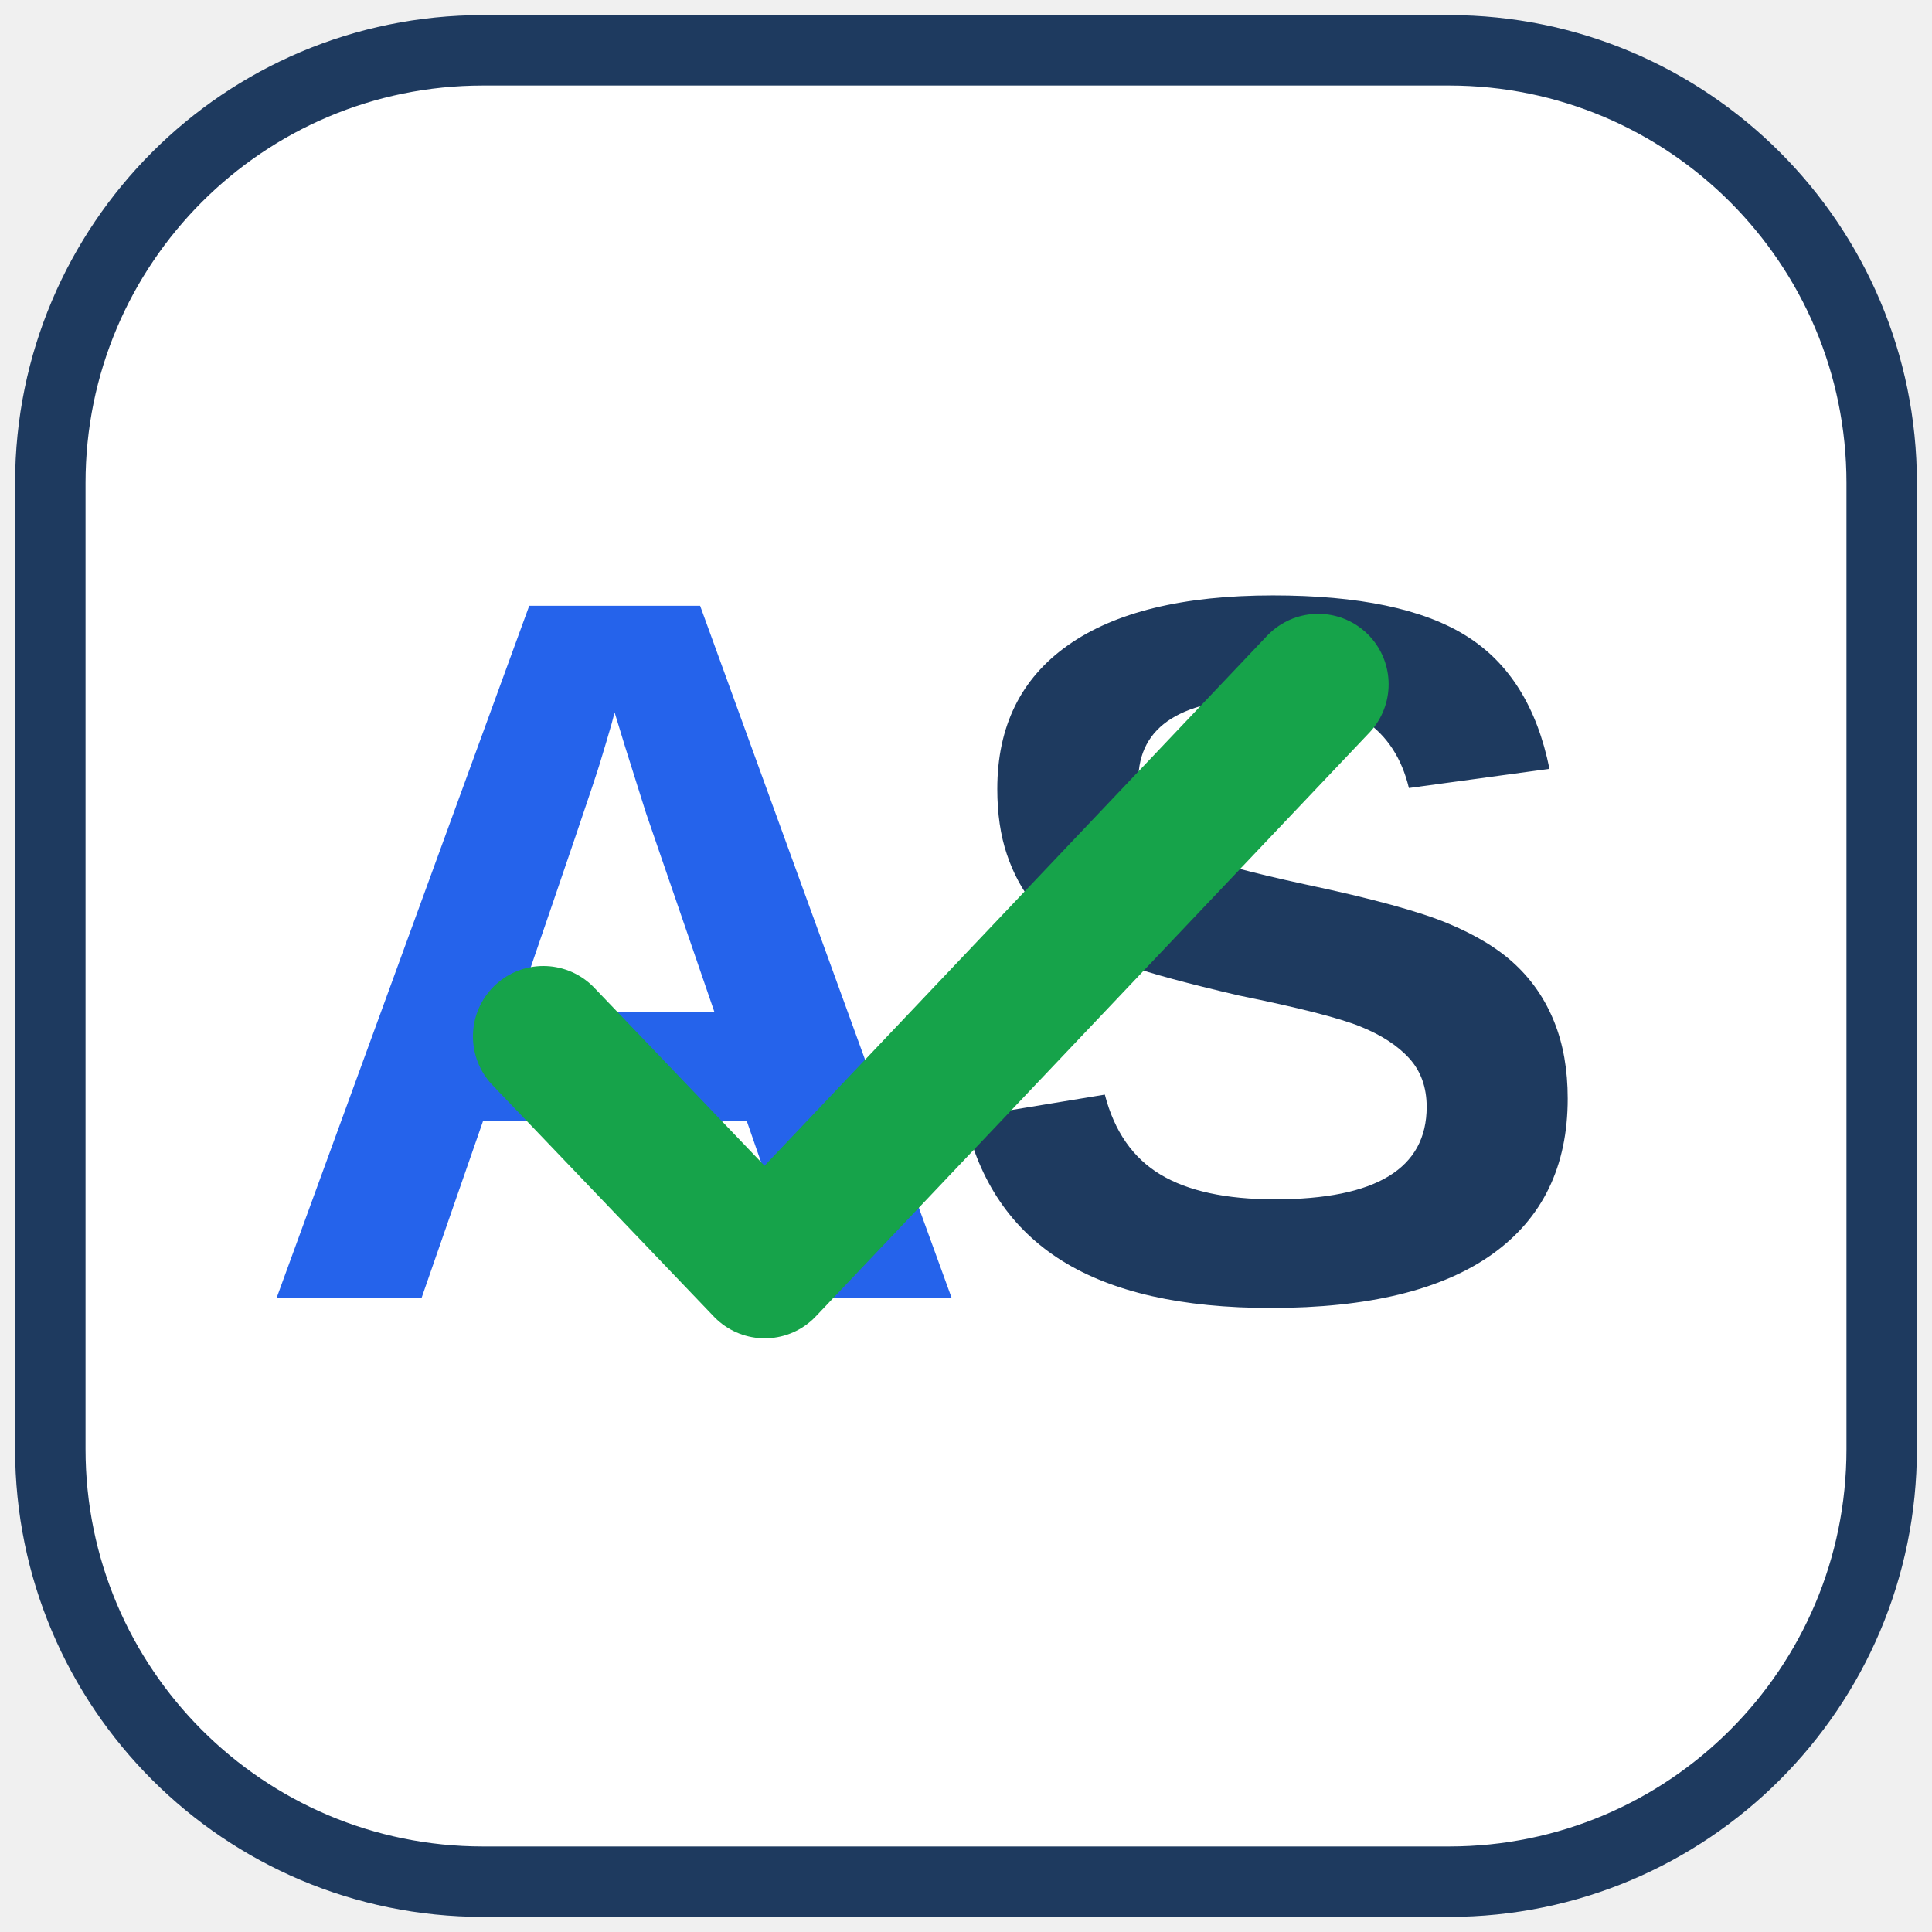
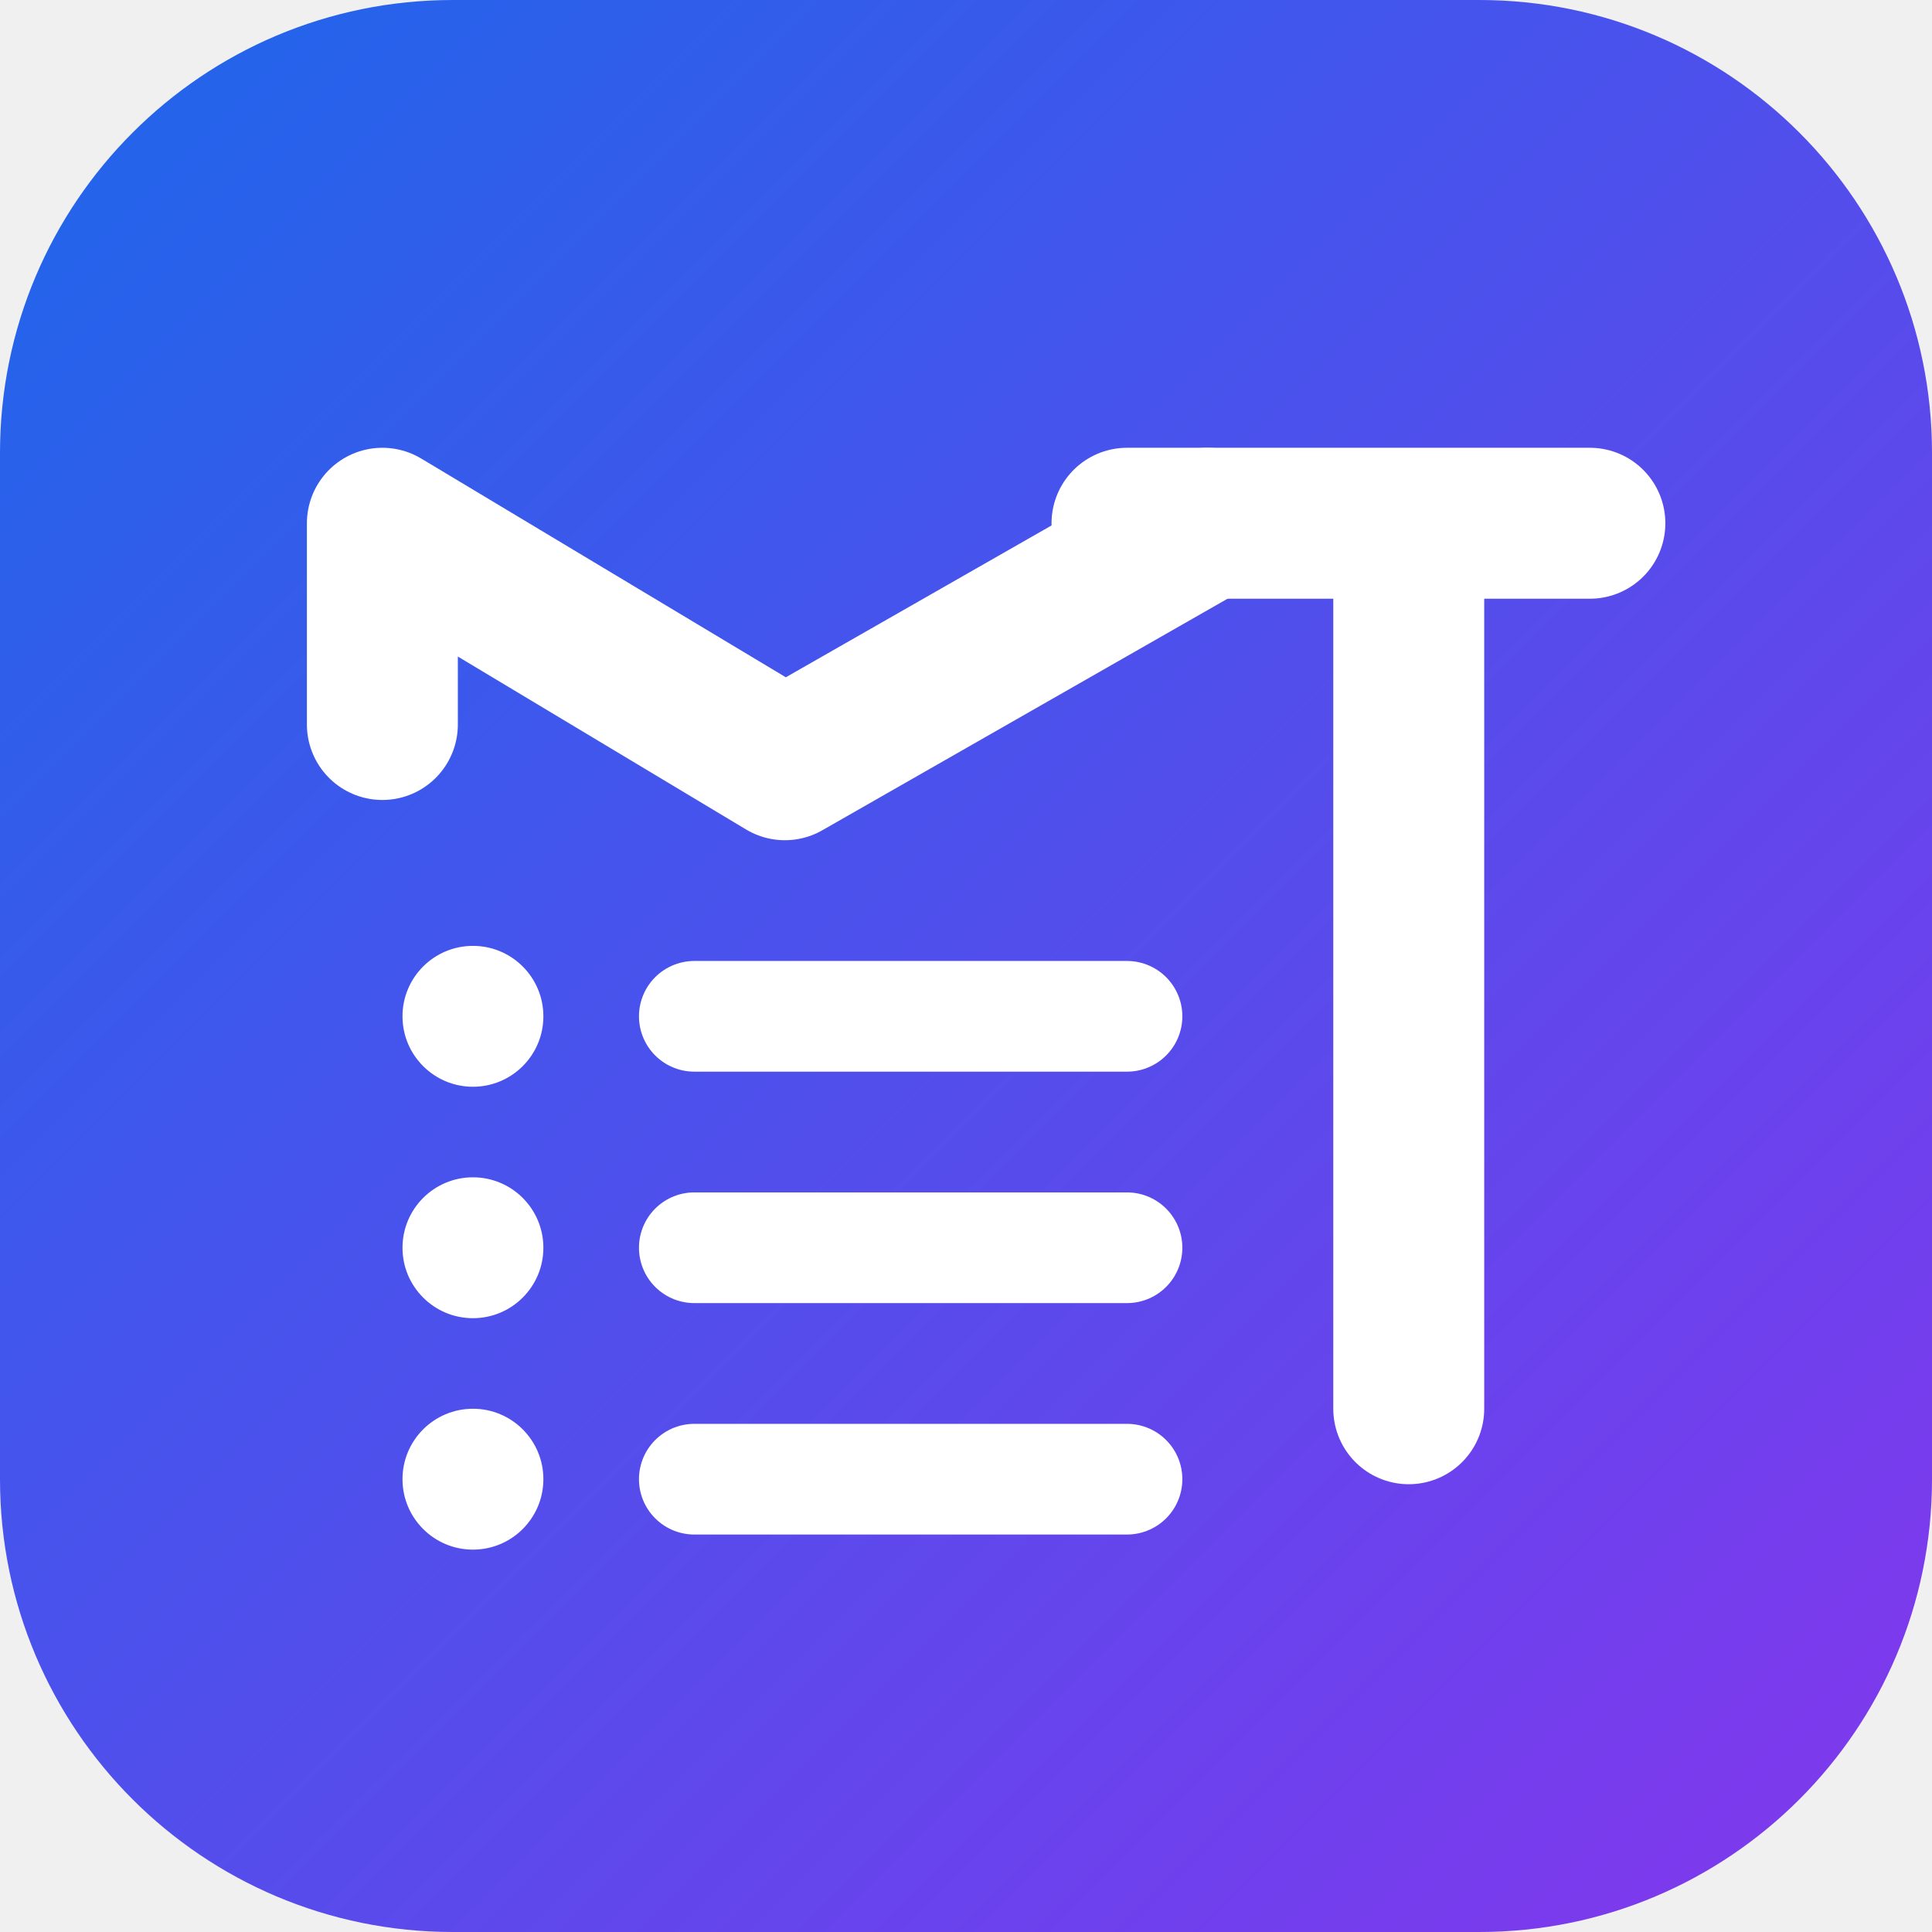
<svg xmlns="http://www.w3.org/2000/svg" viewBox="0 0 192 192" role="img" aria-label="My Tasks">
-   <rect x="5" y="5" width="182" height="182" rx="43" fill="#fff" stroke="#1E3A5F" stroke-width="7" />
-   <text x="25" y="129" font-family="Arial Black,Arial,sans-serif" font-size="100" font-weight="900" fill="#2563EB">A</text>
-   <text x="93" y="129" font-family="Arial Black,Arial,sans-serif" font-size="100" font-weight="900" fill="#1E3A5F">S</text>
-   <path d="M54 103l22 23 55-58" fill="none" stroke="#16A34A" stroke-width="14" stroke-linecap="round" stroke-linejoin="round" />
+   <defs>
+     <linearGradient id="bg" x1="15" y1="15" x2="177" y2="177" gradientUnits="userSpaceOnUse">
+       <stop stop-color="#2563EB" />
+       <stop offset="1" stop-color="#7C3AED" />
+     </linearGradient>
+   </defs>
+   <rect width="192" height="192" rx="45" fill="url(#bg)" />
+   <path d="M38 72V52l40 24 42-24" fill="none" stroke="#fff" stroke-width="15" stroke-linecap="round" stroke-linejoin="round" />
+   <path d="M112 52h46M140 52v88" fill="none" stroke="#fff" stroke-width="15" stroke-linecap="round" />
+   <circle cx="47" cy="101" r="7" fill="#fff" />
+   <path d="M69 101h43" stroke="#fff" stroke-width="11" stroke-linecap="round" />
+   <circle cx="47" cy="124" r="7" fill="#fff" />
+   <path d="M69 124h43" stroke="#fff" stroke-width="11" stroke-linecap="round" />
+   <circle cx="47" cy="147" r="7" fill="#fff" />
+   <path d="M69 147h43" stroke="#fff" stroke-width="11" stroke-linecap="round" />
</svg>
